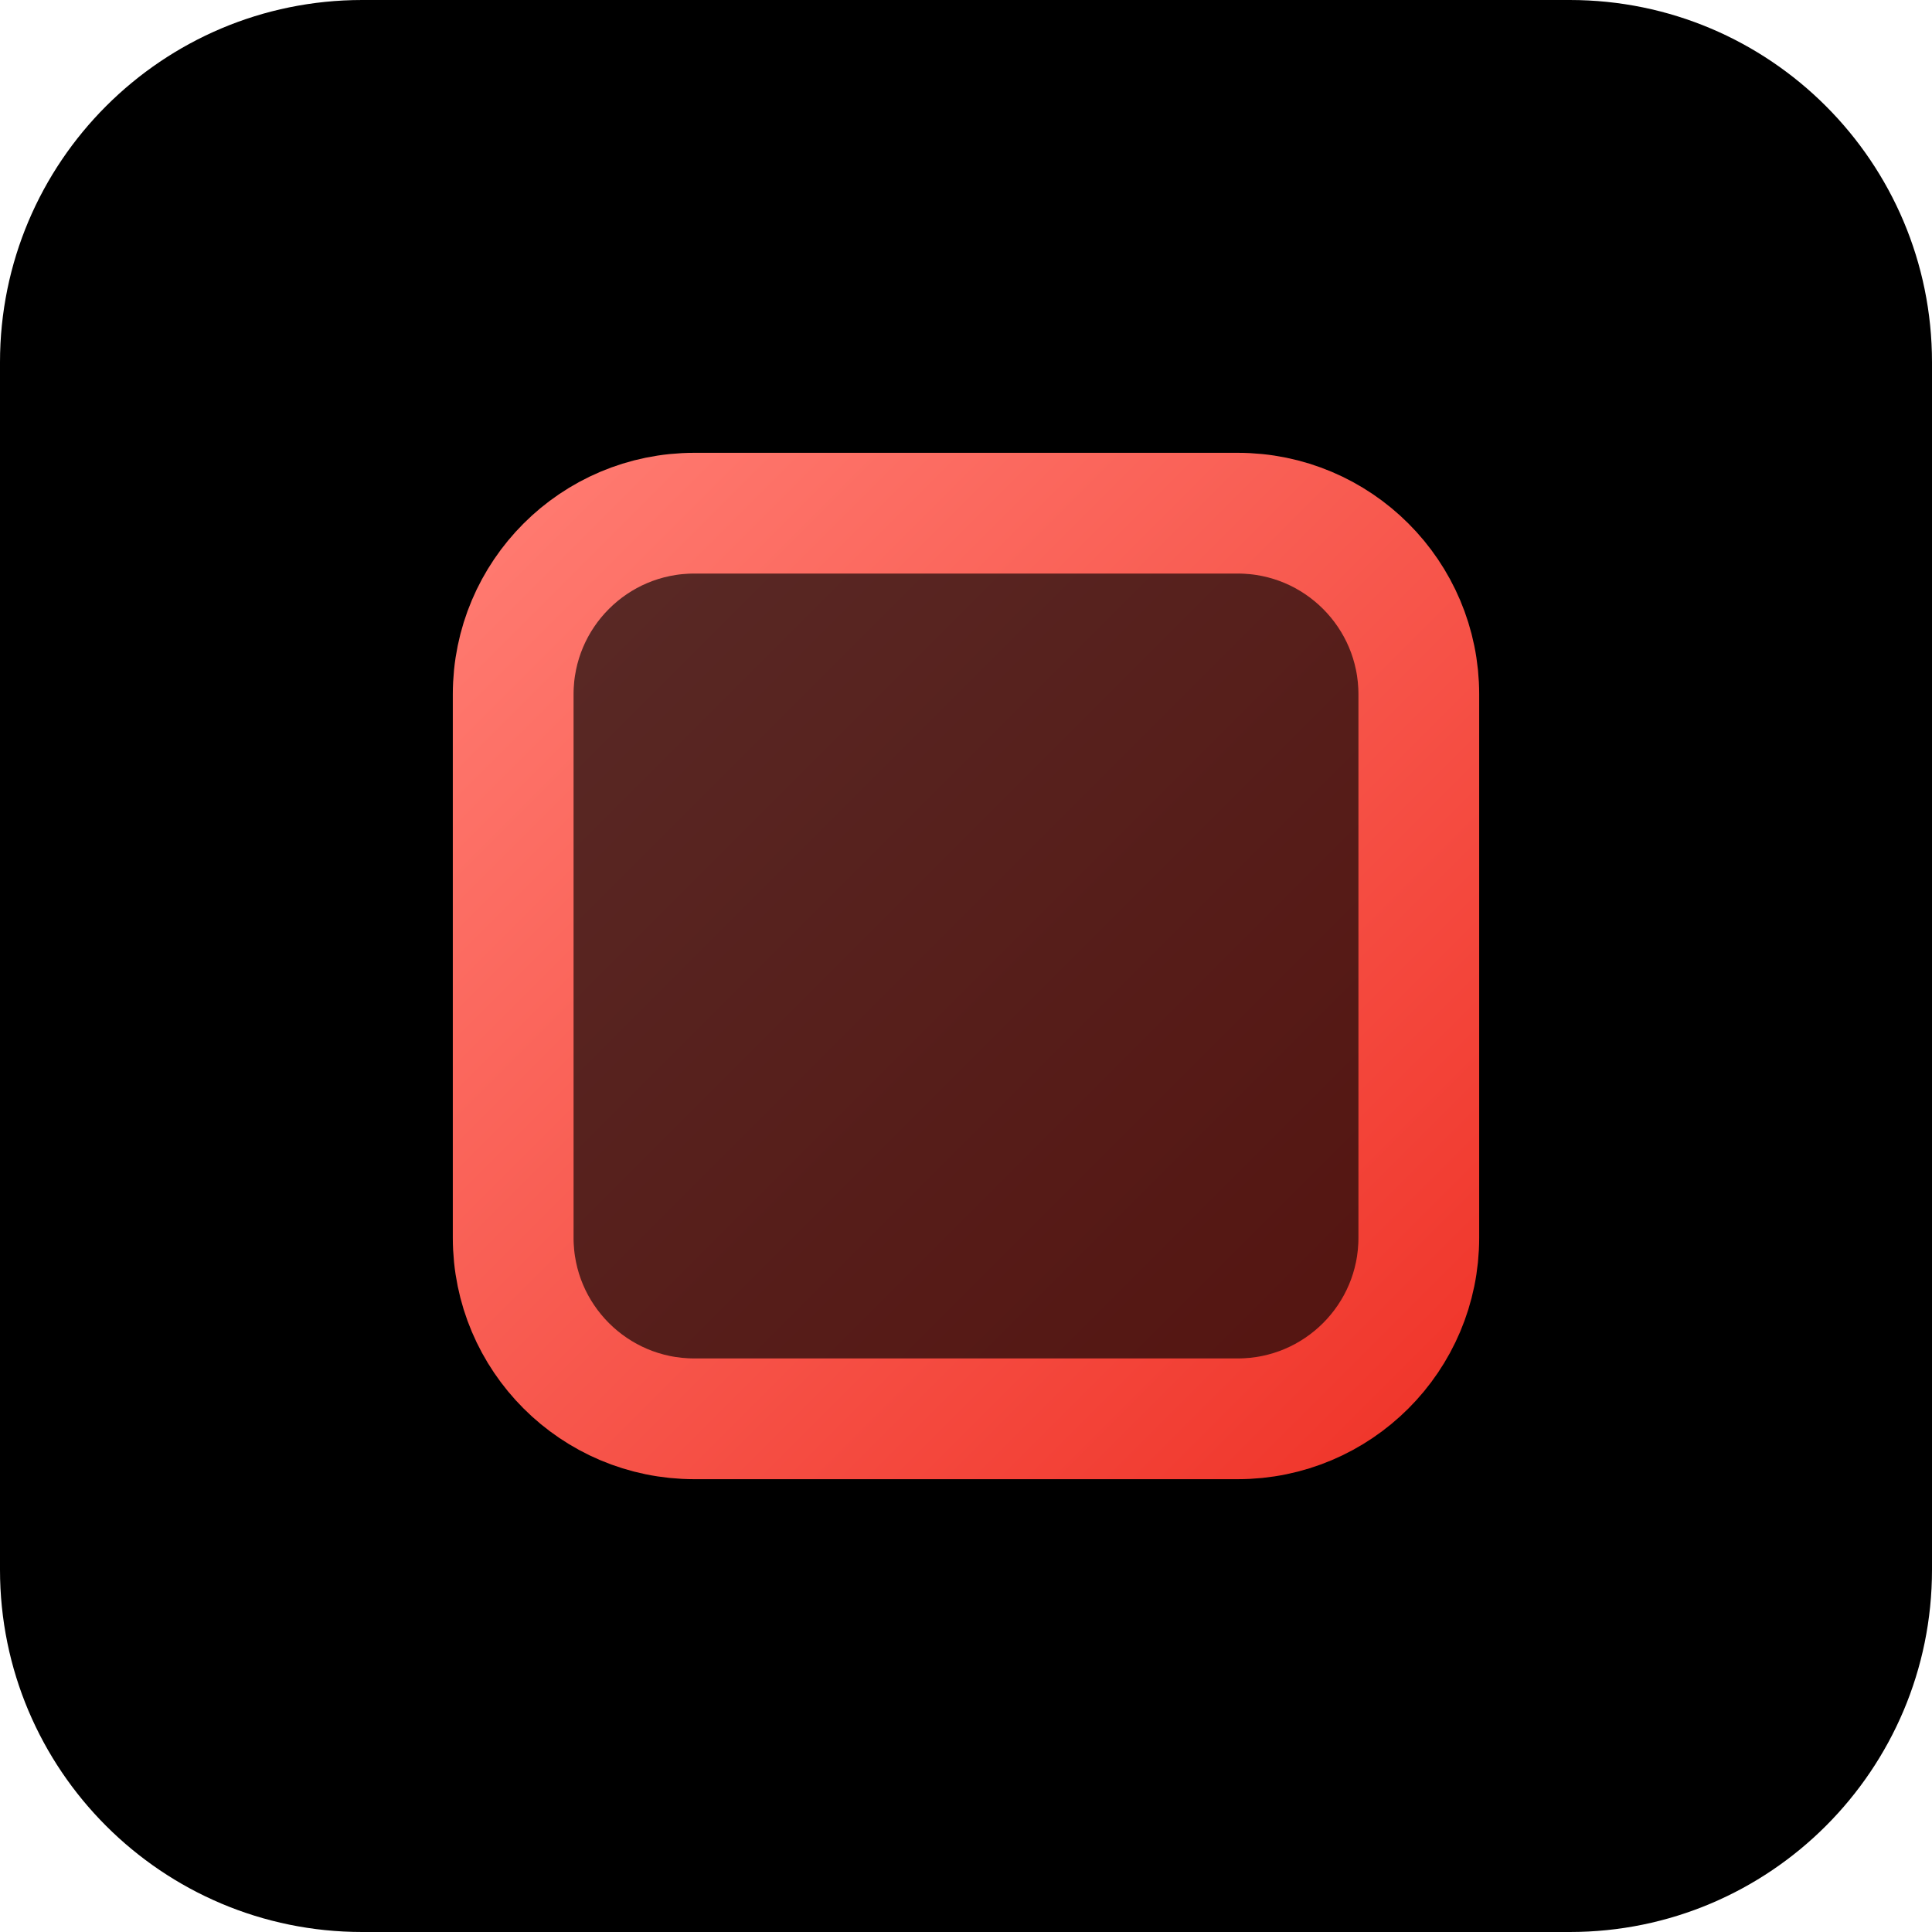
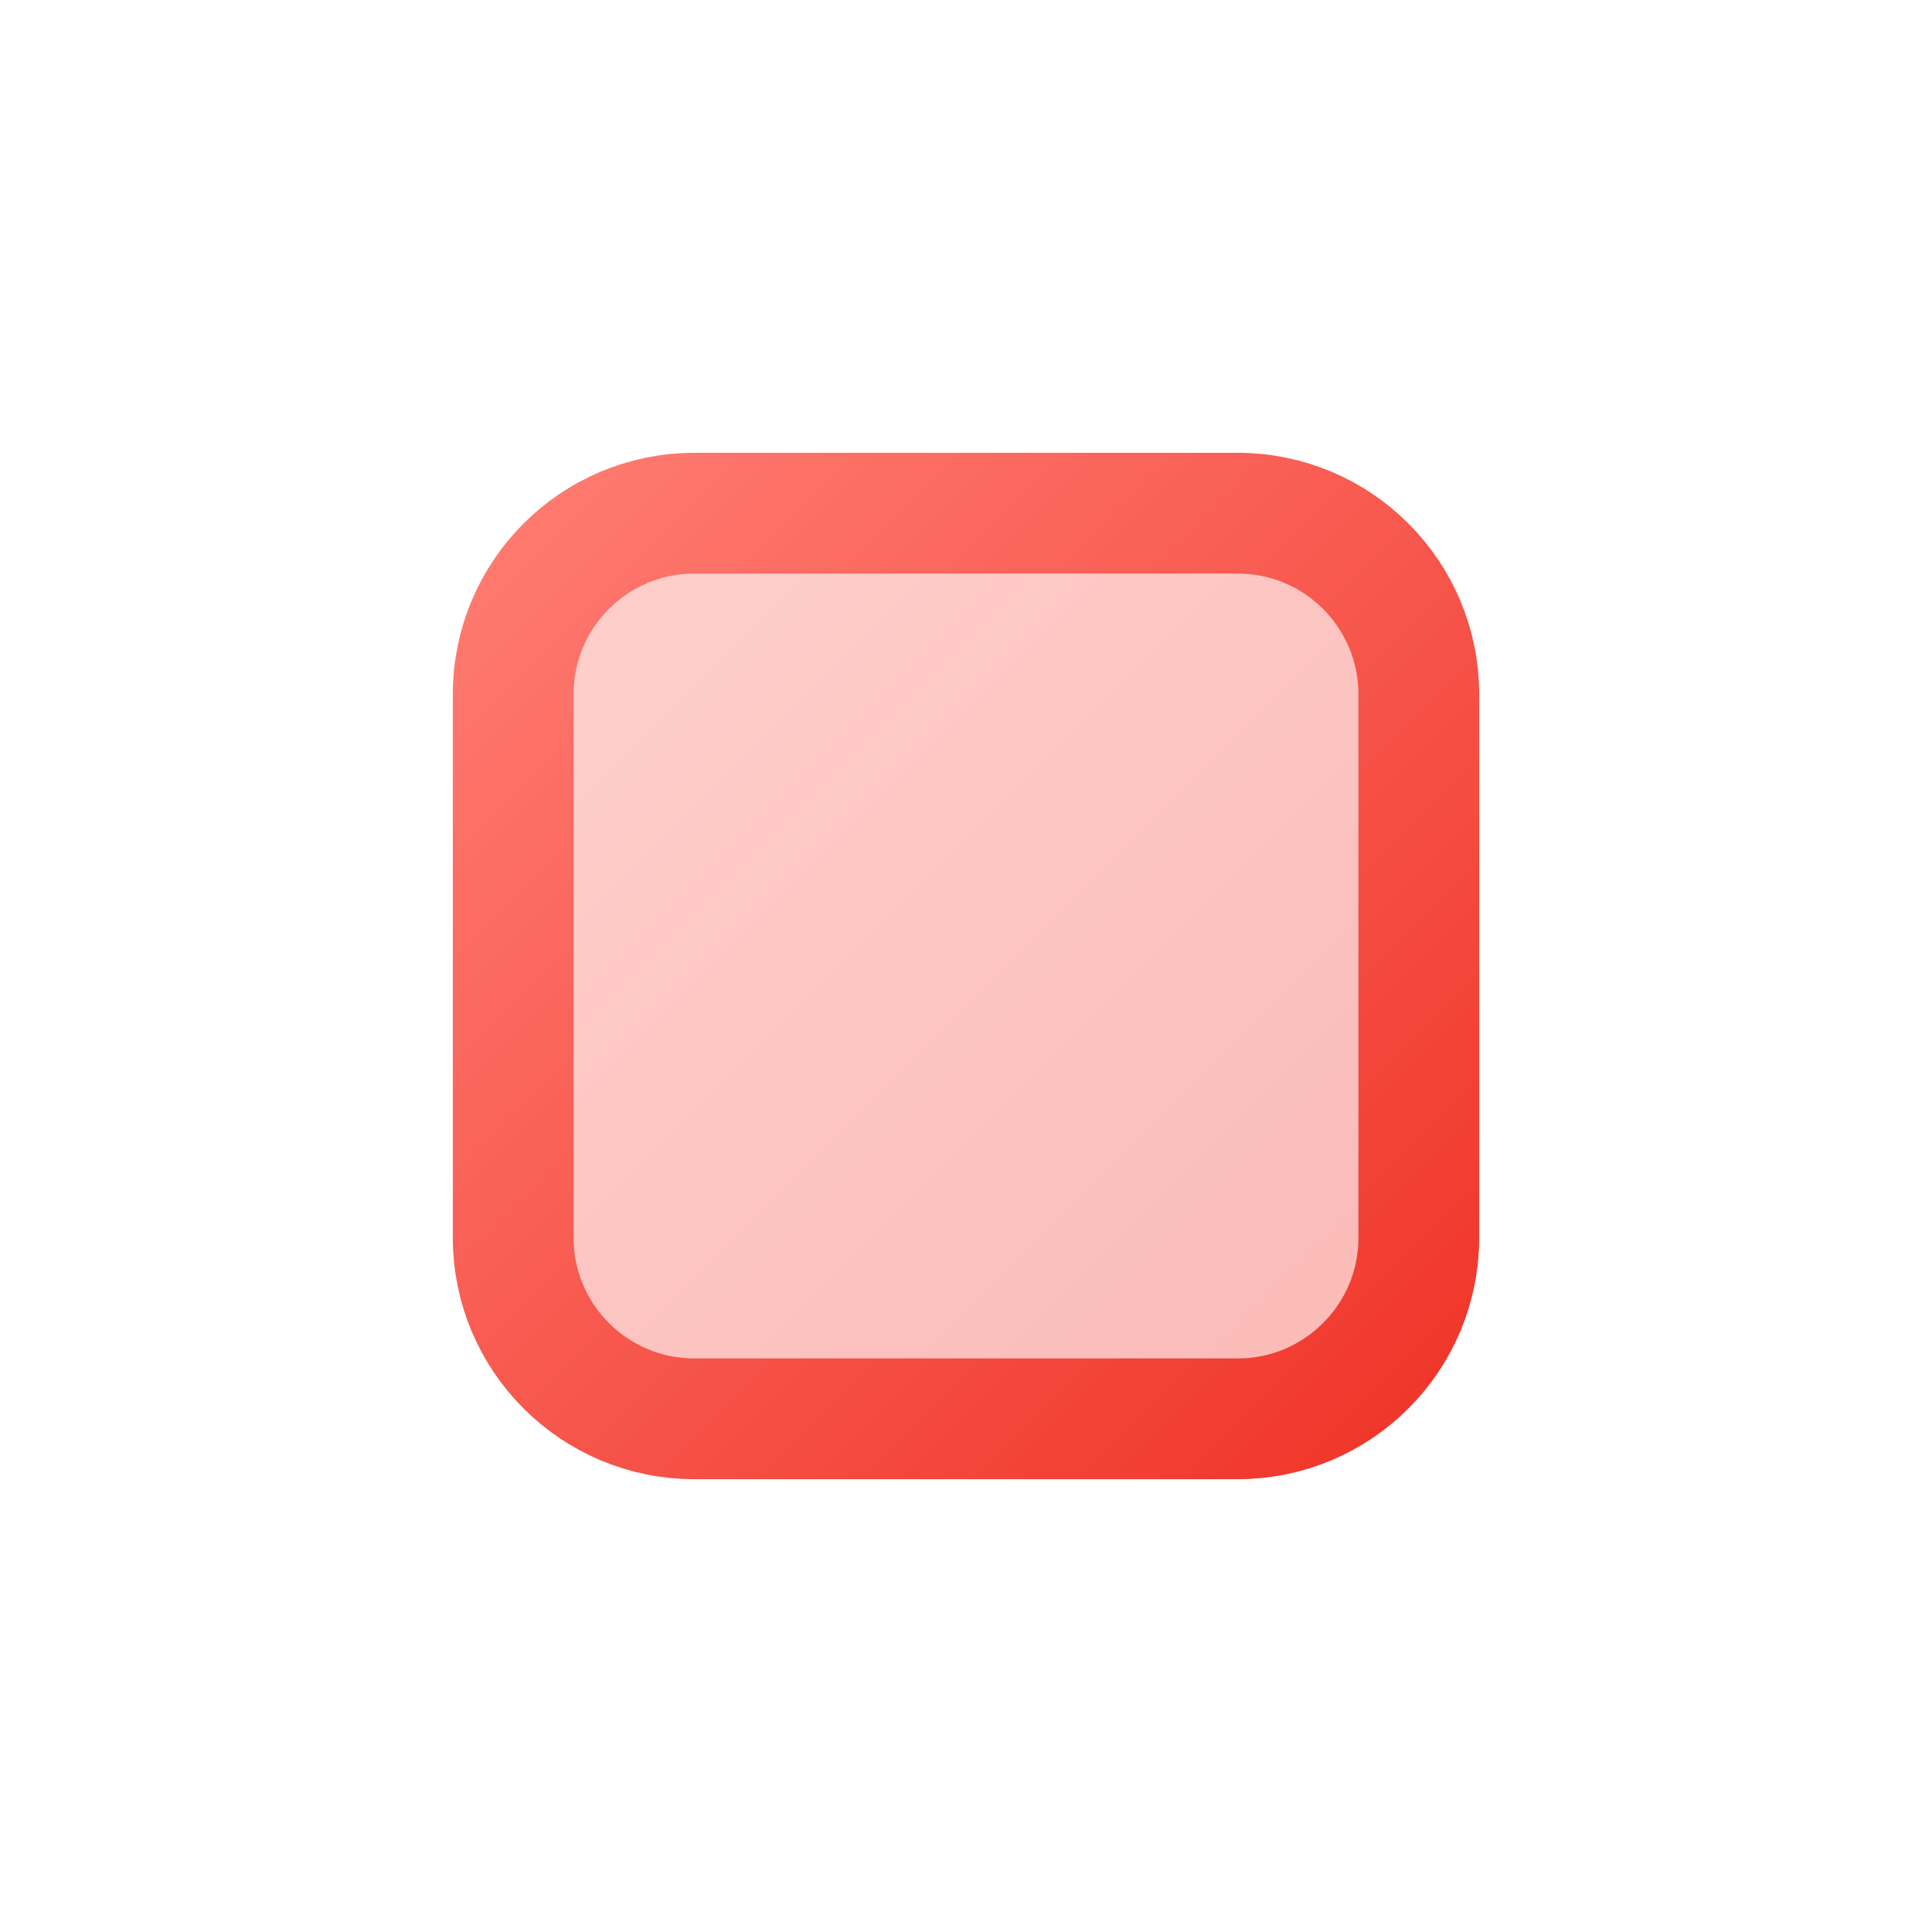
<svg xmlns="http://www.w3.org/2000/svg" viewBox="0 0 128 128">
  <defs>
    <linearGradient id="g0" x1="0" y1="0" x2="1" y2="1">
      <stop offset="0" stop-color="#FF7A70" />
      <stop offset="1" stop-color="#F0362B" />
    </linearGradient>
  </defs>
-   <rect width="128" height="128" rx="24" fill="#000" />
  <rect x="34" y="34" width="60" height="60" rx="12" fill="url(#g0)" fill-opacity="0.35" stroke="url(#g0)" stroke-width="8" stroke-linecap="round" stroke-linejoin="round" />
</svg>
